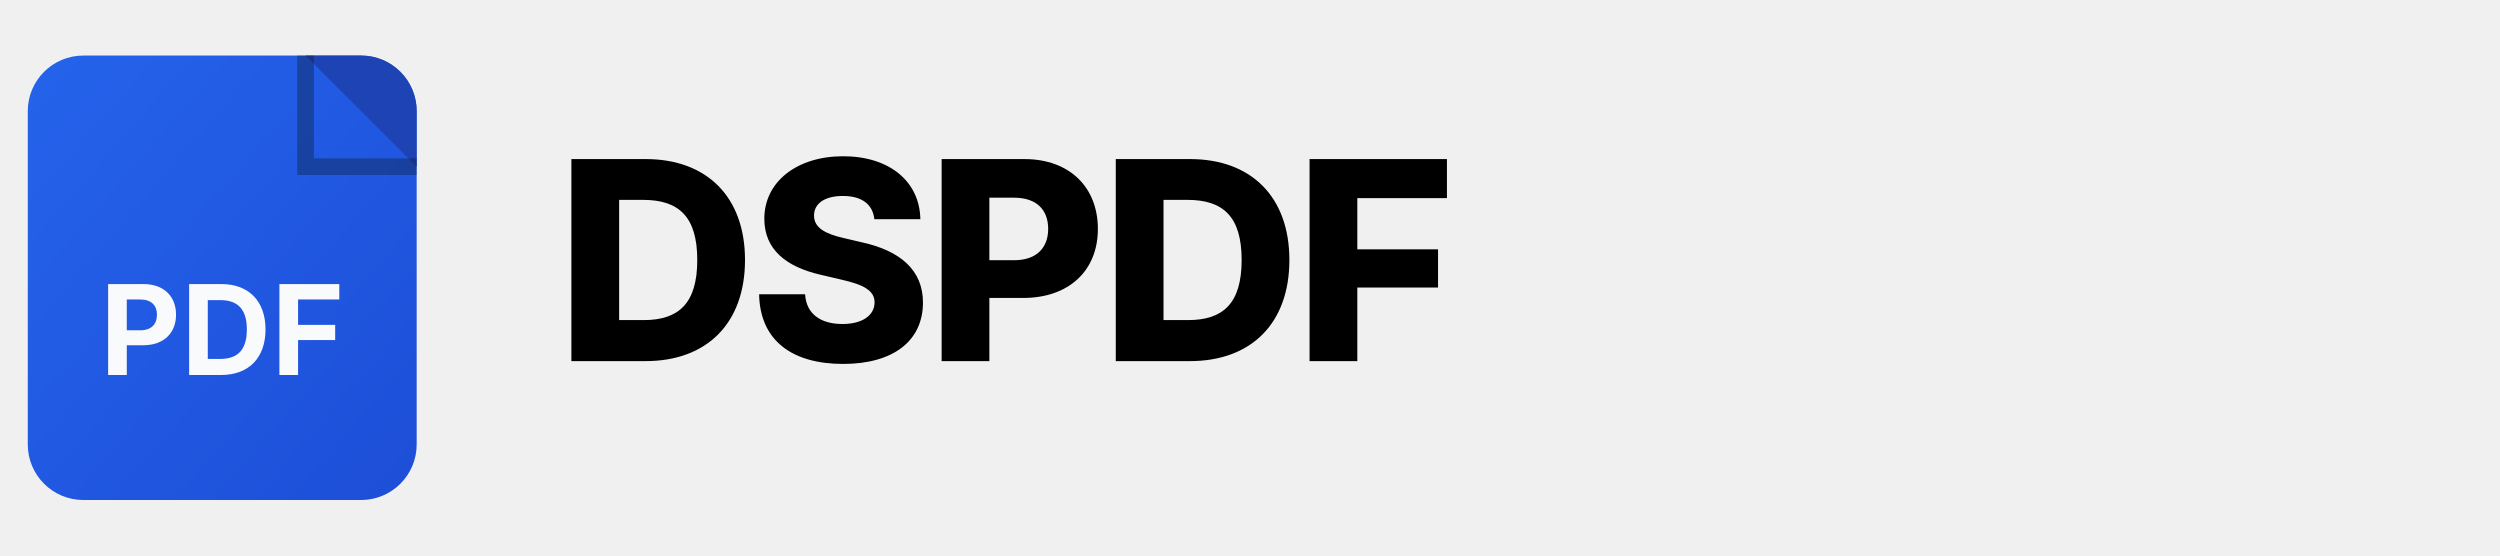
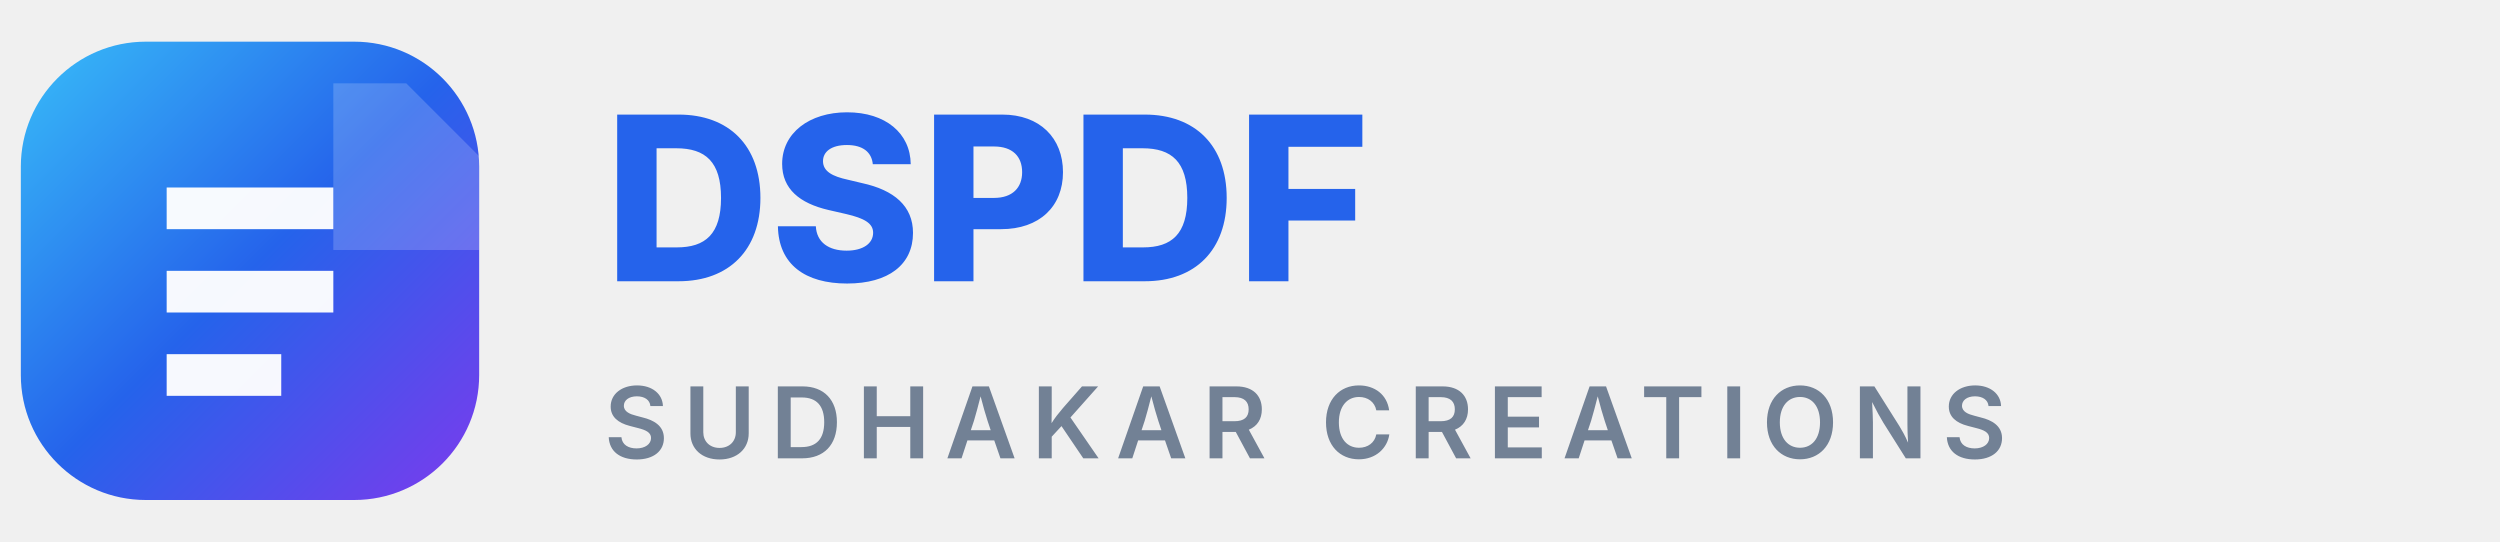
- <svg xmlns="http://www.w3.org/2000/svg" viewBox="0 0 180 40" width="180" height="40" role="img" aria-label="DSPDF">
+ <svg xmlns="http://www.w3.org/2000/svg" viewBox="0 0 240 52" role="img" aria-label="DSPDF — Sudhakar Creations">
  <defs>
-     <linearGradient id="dspdfGrad" x1="0" y1="0" x2="1" y2="1">
-       <stop offset="0%" stop-color="#2563EB" />
-       <stop offset="100%" stop-color="#1D4ED8" />
+     <linearGradient id="g" x1="0" y1="0" x2="1" y2="1">
+       <stop offset="0" stop-color="#38BDF8" />
+       <stop offset=".5" stop-color="#2563EB" />
+       <stop offset="1" stop-color="#7C3AED" />
    </linearGradient>
  </defs>
  <g transform="translate(2,4)">
-     <rect x="0" y="0" width="28" height="32" rx="4" fill="url(#dspdfGrad)" />
-     <path d="M20 0 L28 8 L28 4 A4 4 0 0 0 24 0 Z" fill="#1E40AF" opacity="0.9" />
-     <path d="M20 0 L20 8 L28 8" fill="none" stroke="#0A1929" stroke-opacity="0.35" stroke-width="1.2" />
-     <text x="14" y="23" text-anchor="middle" font-family="Inter, system-ui, sans-serif" font-size="9" font-weight="700" fill="#F8FAFC">PDF</text>
+     <rect width="44" height="44" rx="12" fill="url(#g)" />
+     <path d="M30 4h7l7 7v9H30z" fill="#fff" opacity=".18" />
+     <path d="M14 14h16v4H14zm0 8h16v4H14zm0 8h11v4H14z" fill="#fff" opacity=".96" />
  </g>
-   <text x="40" y="26" font-family="Inter, system-ui, sans-serif" font-size="20" font-weight="800" letter-spacing="-0.5" fill="currentColor">DSPDF</text>
+   <text x="58" y="27" font-family="Inter,Arial,sans-serif" font-size="22" font-weight="800" fill="#2563EB">DSPDF</text>
+   <text x="58" y="44" font-family="Inter,Arial,sans-serif" font-size="9.5" font-weight="600" letter-spacing="1.4" fill="#64748B" opacity=".9">SUDHAKAR CREATIONS</text>
</svg>
